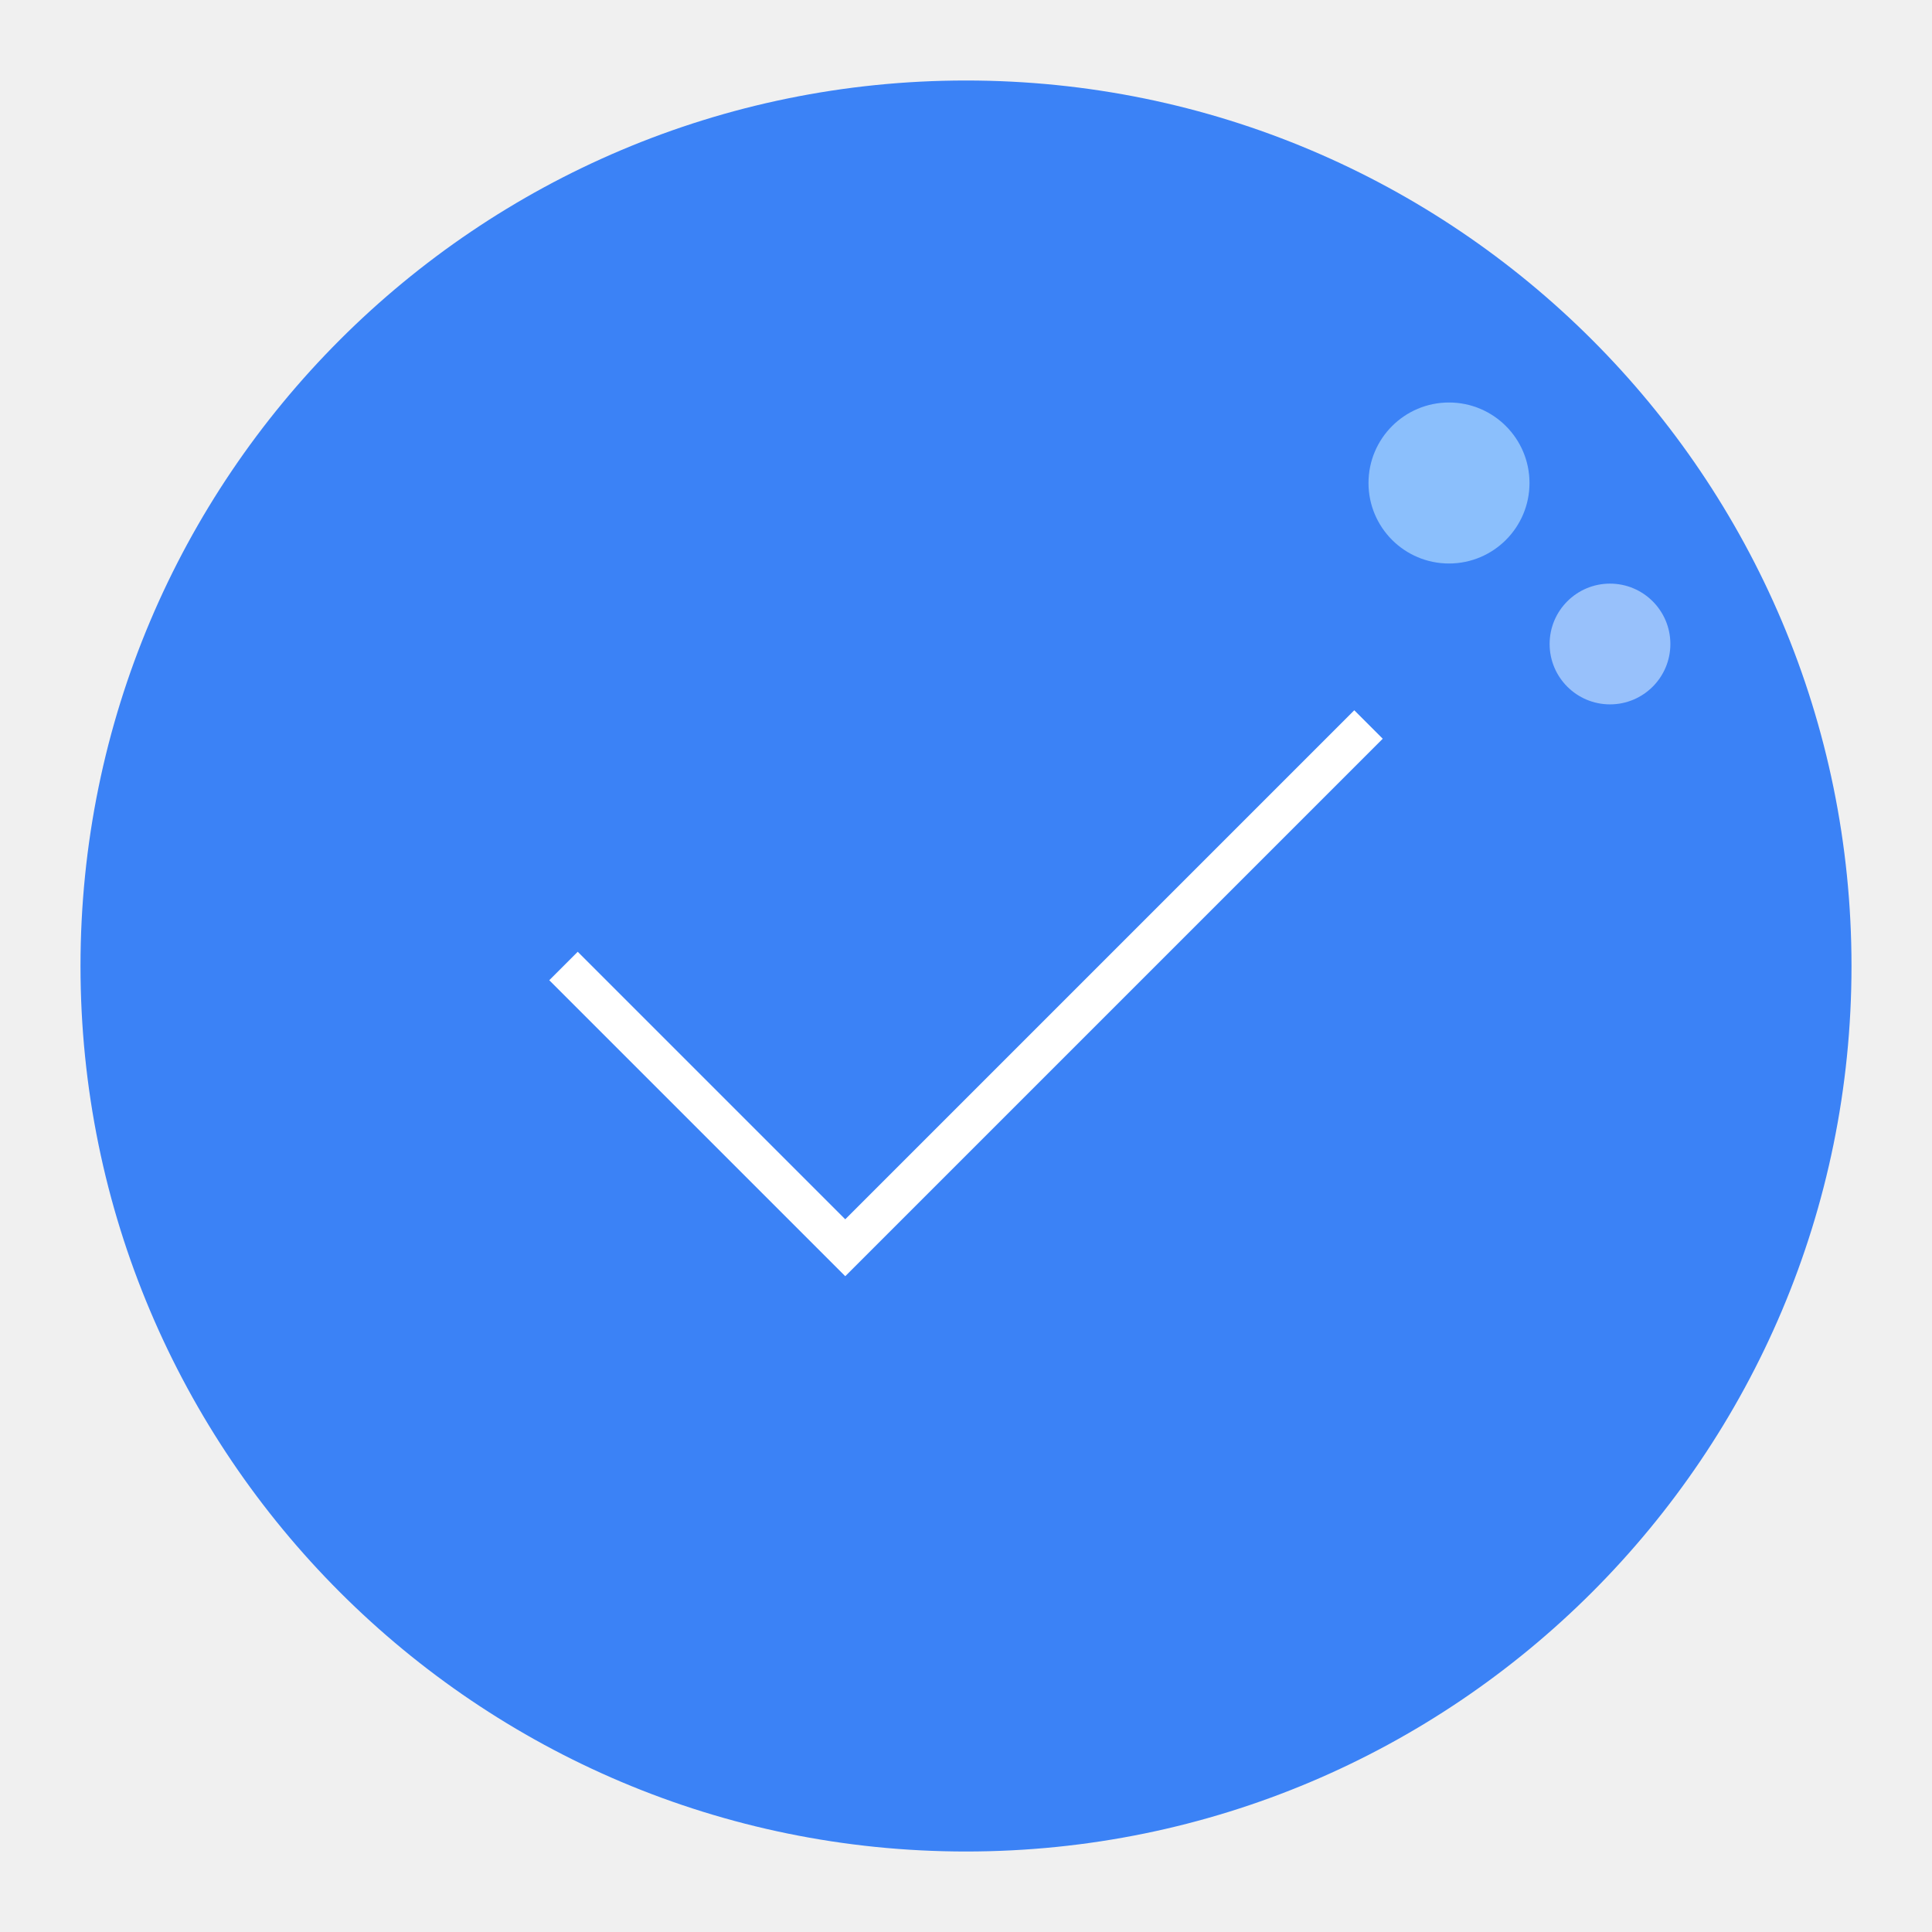
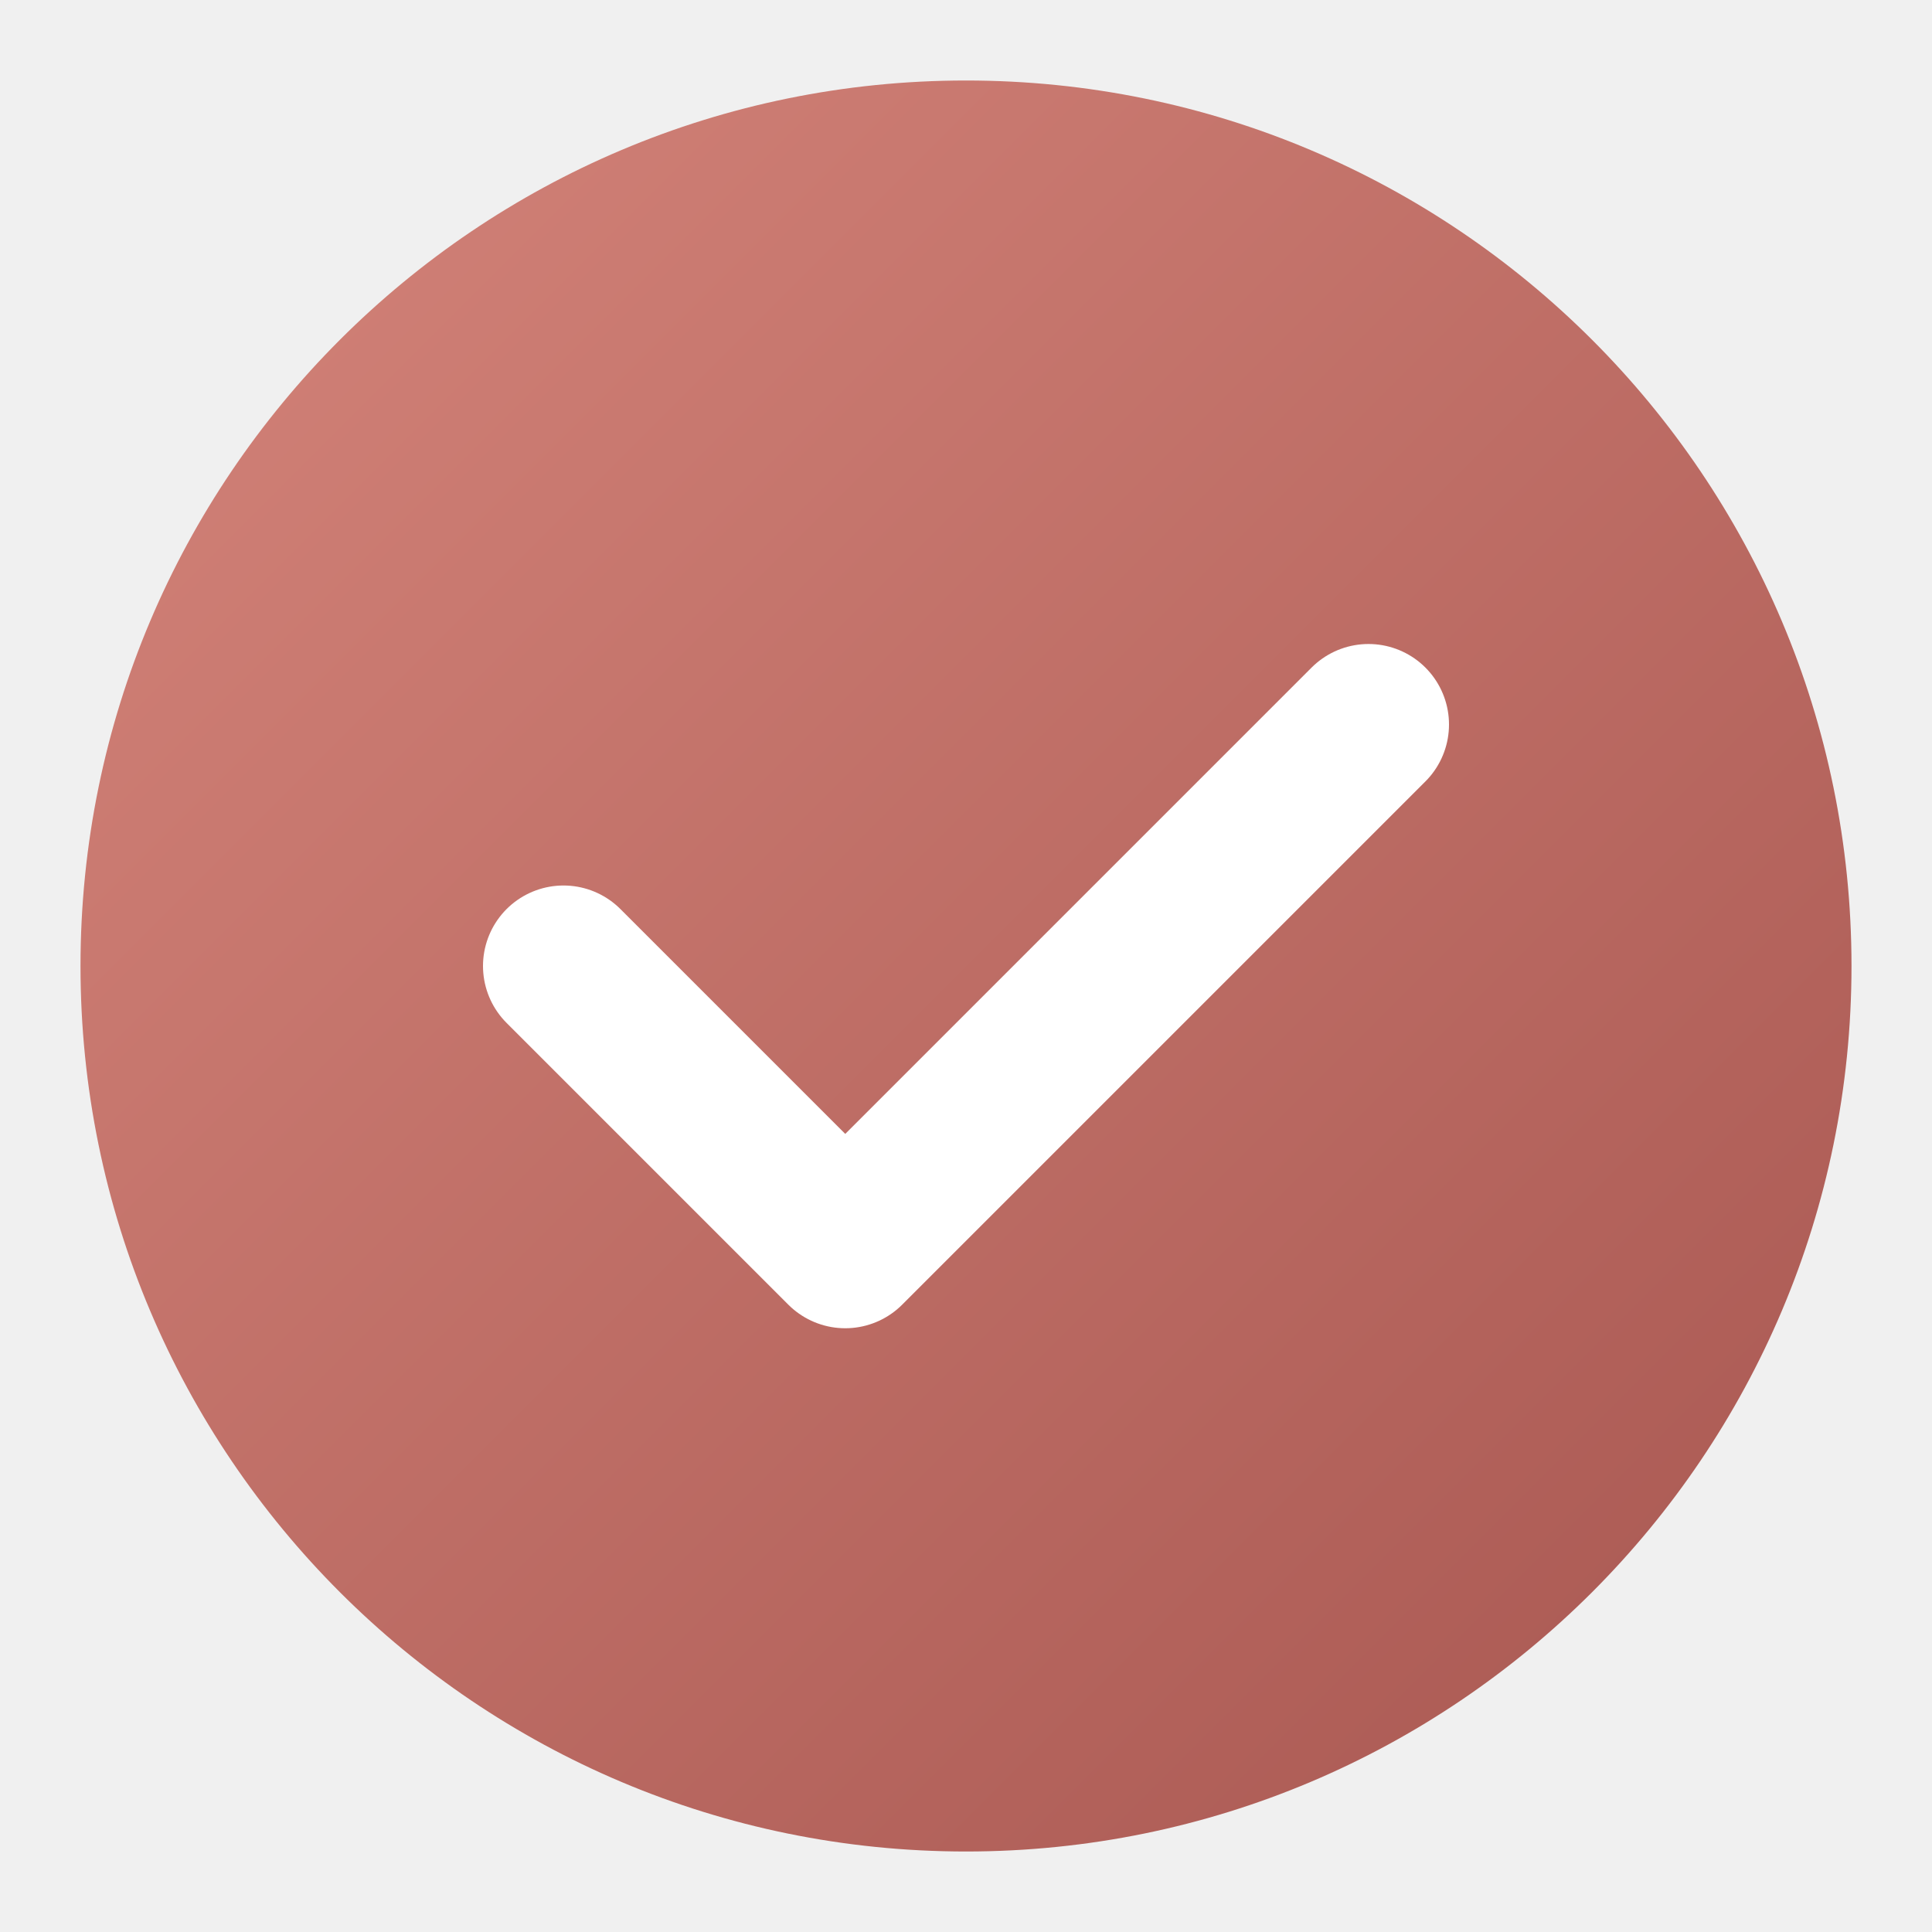
<svg xmlns="http://www.w3.org/2000/svg" viewBox="0 0 48 48" fill="none">
-   <circle cx="24" cy="24" r="22" fill="#3B82F6" />
-   <path d="M14 24L21 31L34 18" stroke="white" strokeWidth="4" strokeLinecap="round" strokeLinejoin="round" fill="none" />
-   <circle cx="36" cy="12" r="2" fill="#93C5FD" opacity="0.9" />
-   <circle cx="40" cy="16" r="1.5" fill="#BFDBFE" opacity="0.7" />
+   <defs>
+     <linearGradient id="faviconGradient" x1="0%" y1="0%" x2="100%" y2="100%">
+       <stop offset="0%" stop-color="#D4847A" />
+       <stop offset="100%" stop-color="#A85751" />
+     </linearGradient>
+   </defs>
+   <circle cx="24" cy="24" r="22" fill="url(#faviconGradient)" />
+   <path d="M14 24L21 31L34 18" stroke="white" stroke-width="4" stroke-linecap="round" stroke-linejoin="round" fill="none" />
</svg>
